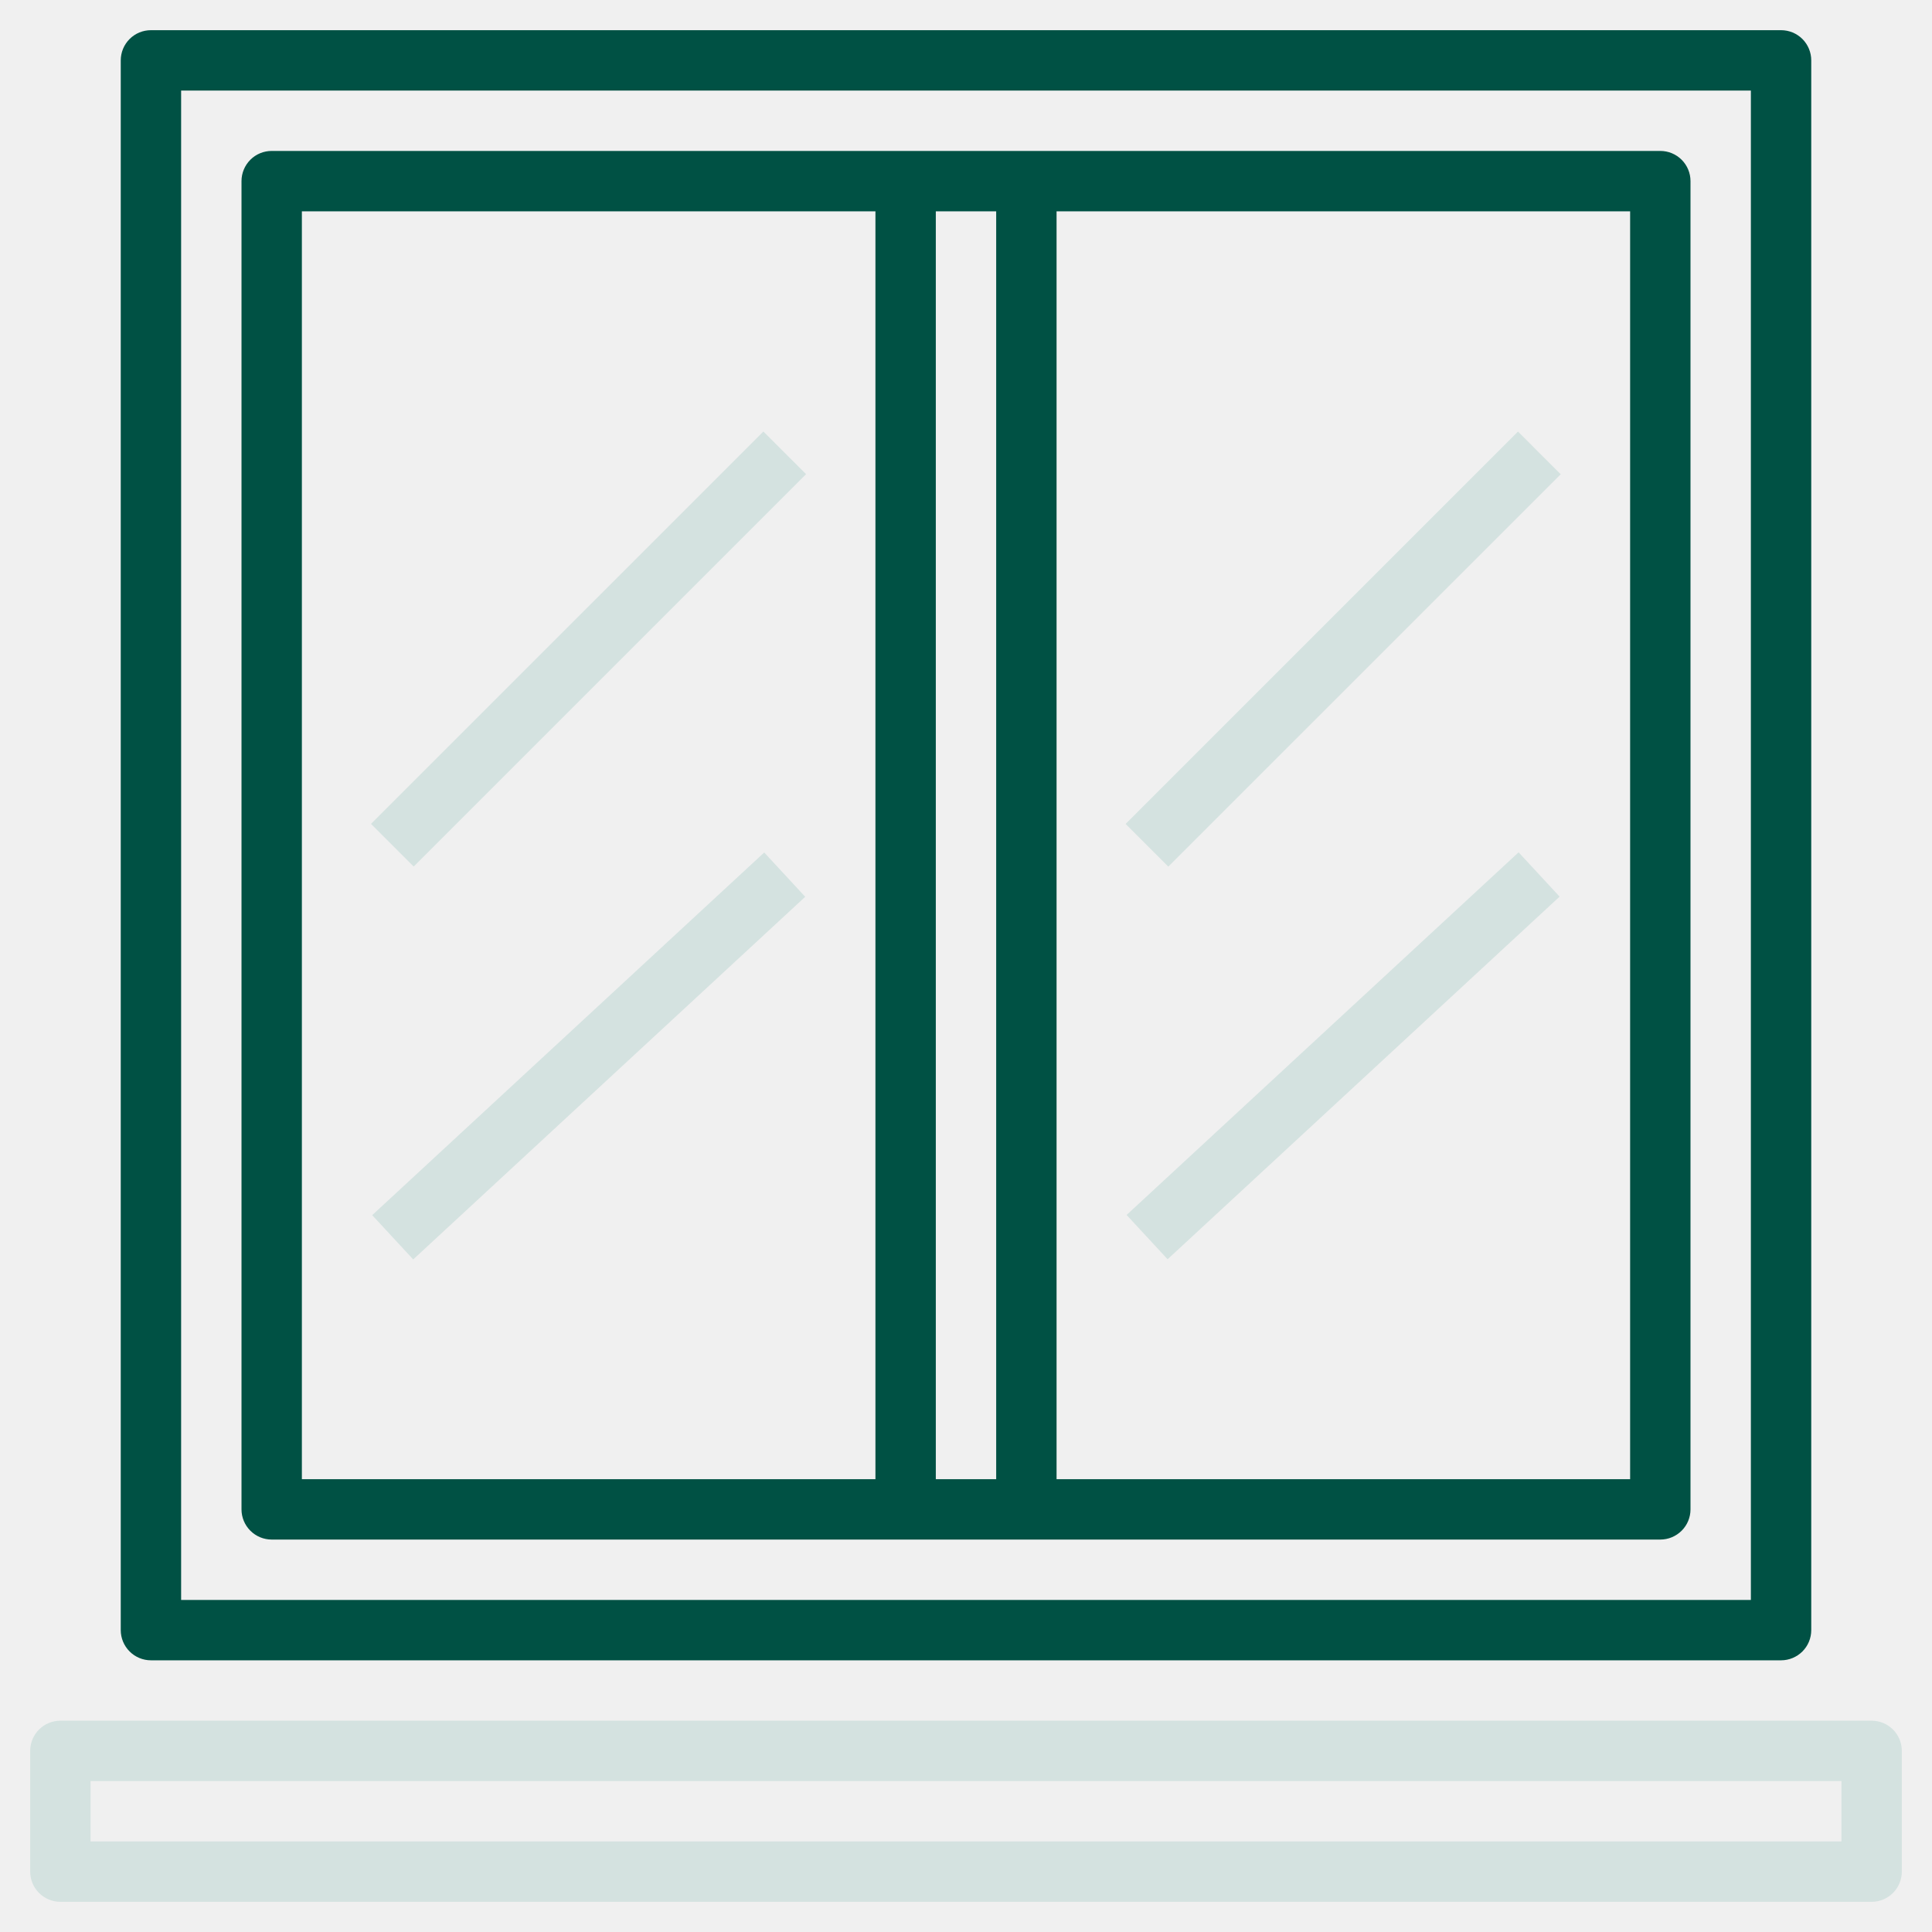
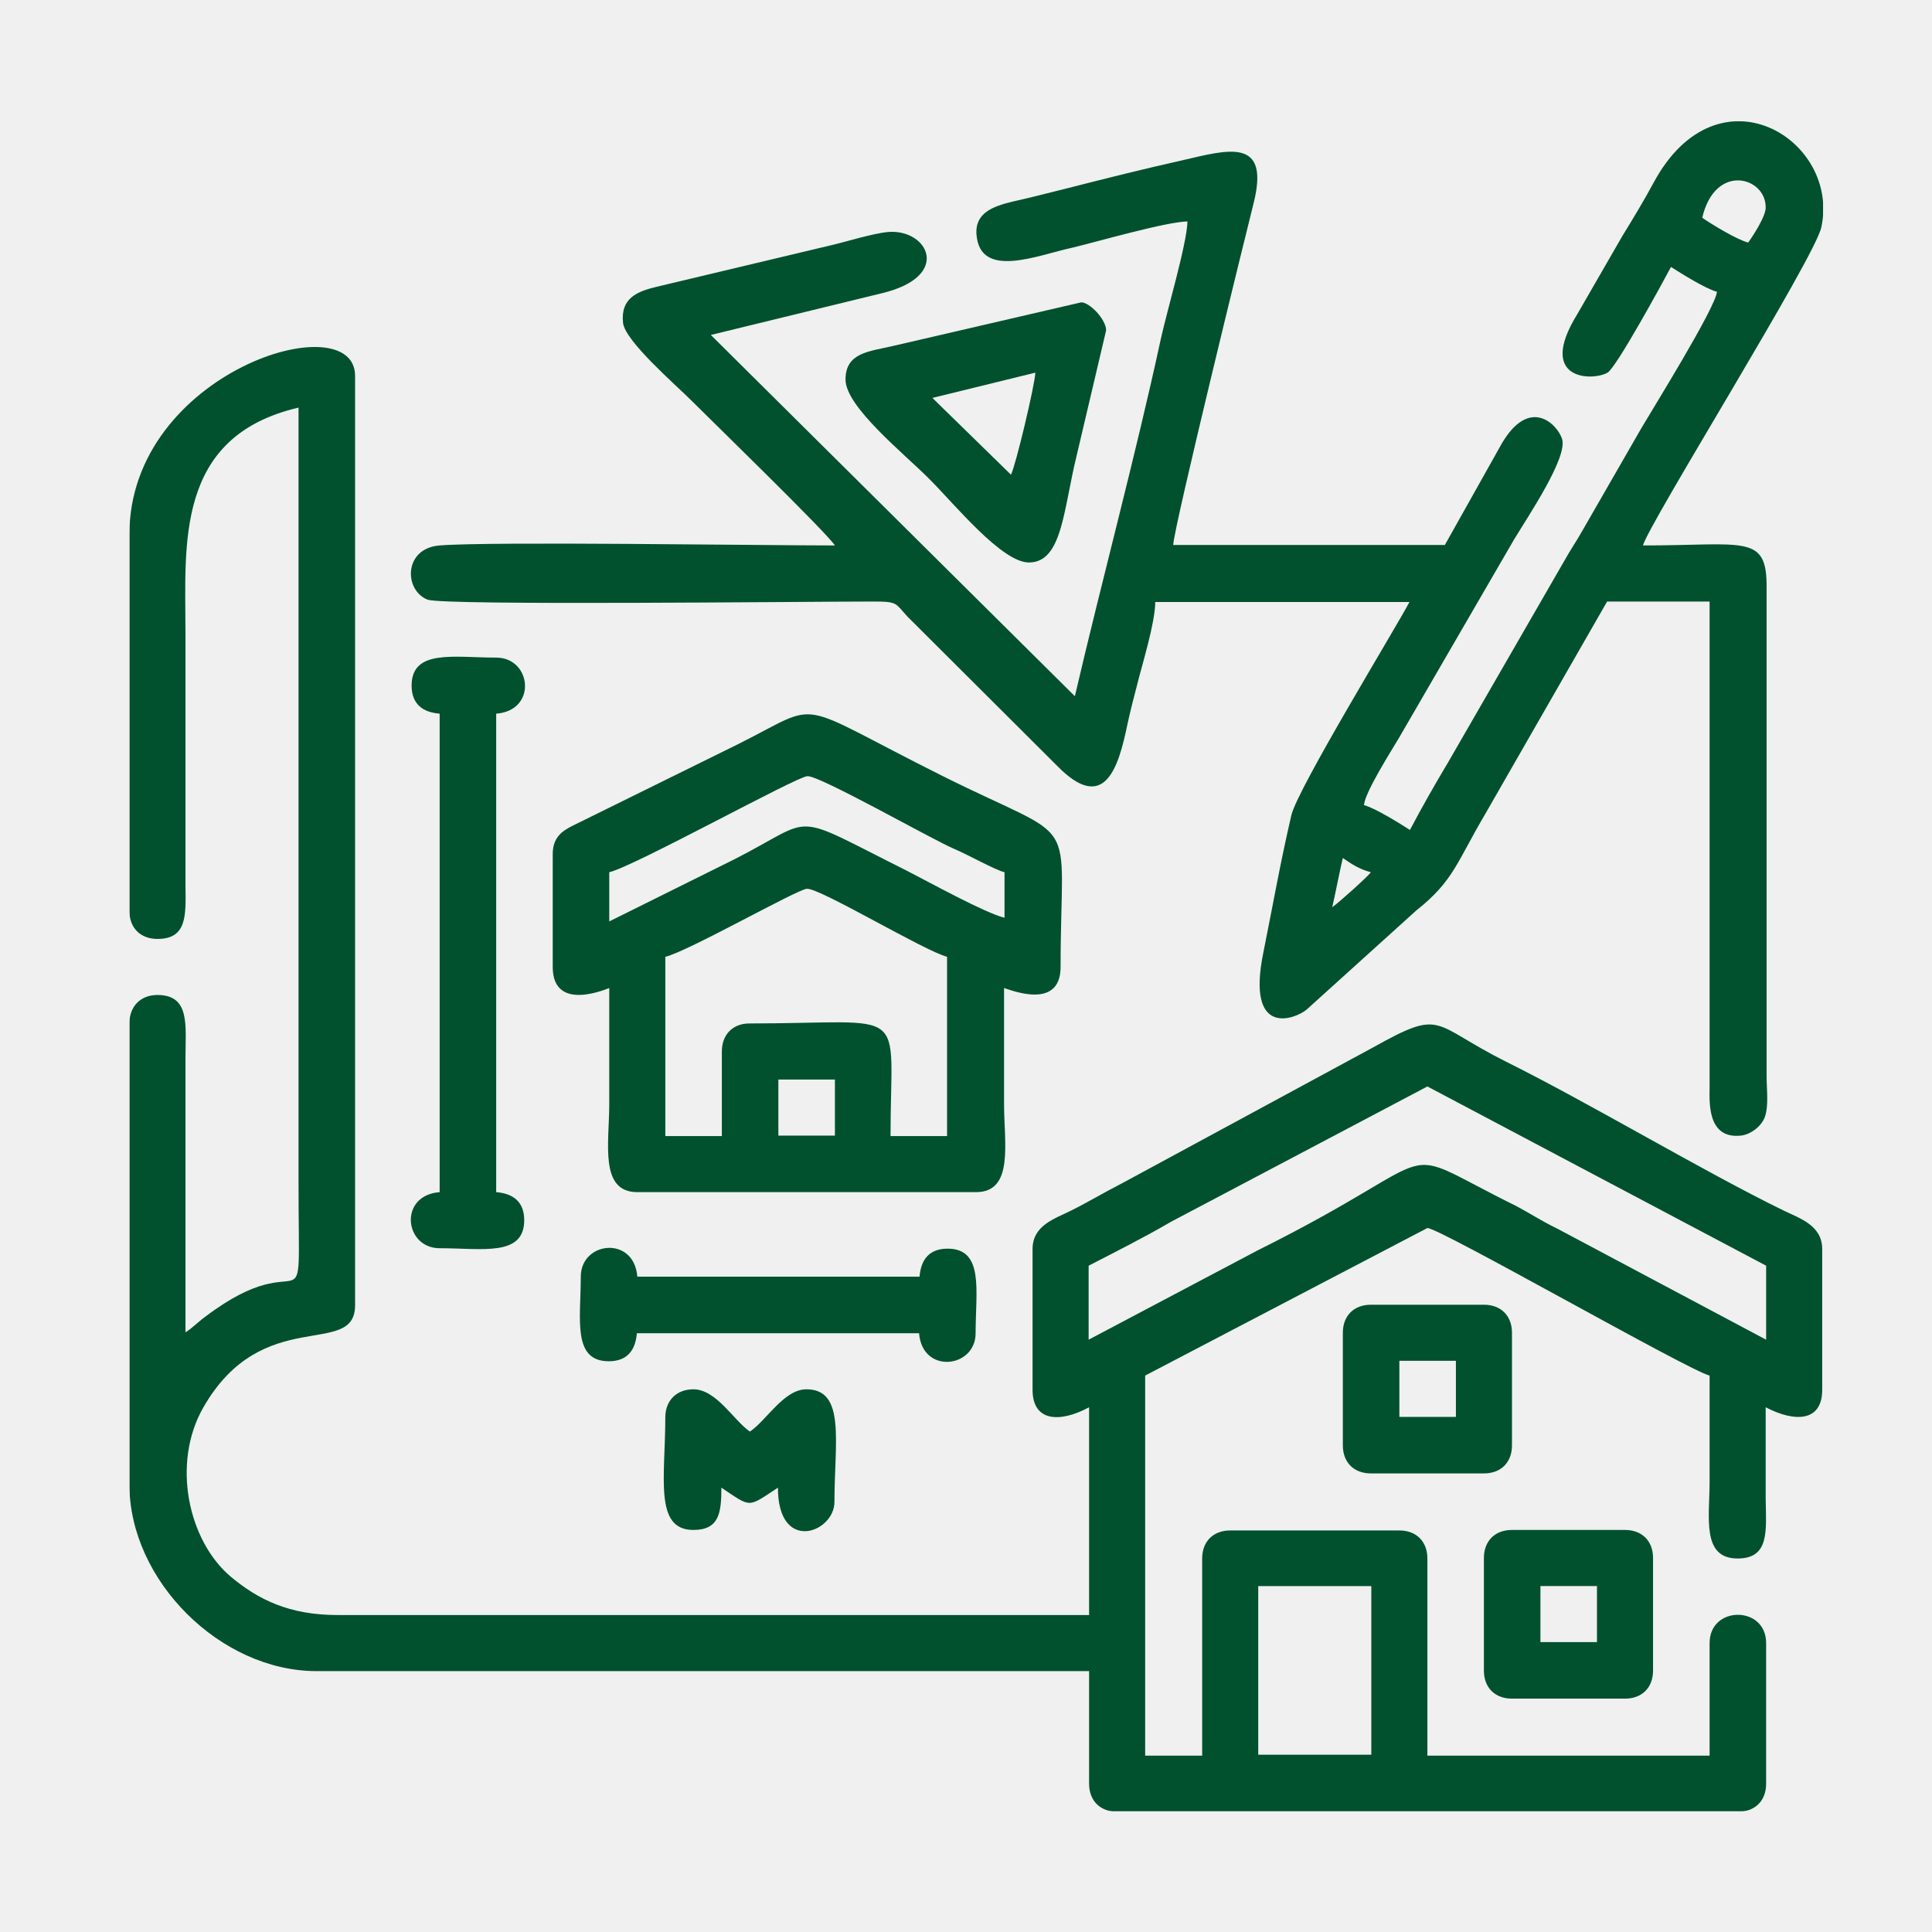
- <svg xmlns="http://www.w3.org/2000/svg" width="72" height="72" viewBox="0 0 72 72" fill="none">
-   <path d="M61.875 5.625H10.125C9.827 5.625 9.54 5.743 9.33 5.954C9.119 6.165 9 6.452 9 6.75V56.25C9 56.548 9.119 56.834 9.33 57.045C9.54 57.256 9.827 57.375 10.125 57.375H61.875C62.173 57.375 62.459 57.256 62.67 57.045C62.882 56.834 63 56.548 63 56.25V6.75C63 6.452 62.882 6.165 62.67 5.954C62.459 5.743 62.173 5.625 61.875 5.625ZM37.125 7.875V55.125H34.875V7.875H37.125ZM11.25 7.875H32.625V55.125H11.25V7.875ZM60.75 55.125H39.375V7.875H60.75V55.125Z" fill="#005144" />
-   <path d="M4.5 2.25V60.75C4.5 61.048 4.619 61.334 4.83 61.545C5.04 61.756 5.327 61.875 5.625 61.875H66.375C66.673 61.875 66.96 61.756 67.171 61.545C67.382 61.334 67.5 61.048 67.5 60.75V2.25C67.5 1.952 67.382 1.665 67.171 1.454C66.96 1.243 66.673 1.125 66.375 1.125H5.625C5.327 1.125 5.04 1.243 4.83 1.454C4.619 1.665 4.5 1.952 4.5 2.25ZM6.75 3.375H65.25V59.625H6.75V3.375Z" fill="#005144" />
-   <path d="M41.948 30.706L56.571 16.083L58.163 17.674L43.539 32.296L41.948 30.706ZM41.985 45.278L56.594 31.763L58.122 33.415L43.513 46.929L41.985 45.278ZM13.826 30.703L28.449 16.081L30.04 17.671L15.417 32.294L13.826 30.703ZM13.871 45.285L28.48 31.77L30.008 33.421L15.399 46.936L13.871 45.285ZM69.75 64.125H2.25C1.952 64.125 1.665 64.243 1.454 64.454C1.244 64.665 1.125 64.952 1.125 65.25V69.75C1.125 70.048 1.244 70.335 1.454 70.545C1.665 70.756 1.952 70.875 2.25 70.875H69.75C70.048 70.875 70.335 70.756 70.546 70.545C70.757 70.335 70.875 70.048 70.875 69.75V65.25C70.875 64.952 70.757 64.665 70.546 64.454C70.335 64.243 70.048 64.125 69.75 64.125ZM68.625 68.625H3.375V66.375H68.625V68.625Z" fill="#D4E2E0" />
+ <svg xmlns="http://www.w3.org/2000/svg" width="80" height="80" viewBox="0 0 80 80" fill="none">
+   <mask id="mask0_2045_3071" style="mask-type:luminance" maskUnits="userSpaceOnUse" x="5" y="5" width="71" height="70">
+     <path d="M75.492 5H5.358V75H75.492V5Z" fill="white" />
+   </mask>
+   <g mask="url(#mask0_2045_3071)">
+     <path fill-rule="evenodd" clip-rule="evenodd" d="M5.358 22.13V37.718C5.358 38.422 5.815 38.879 6.519 38.879C7.737 38.879 7.699 37.927 7.68 36.69V26.203C7.68 22.568 7.224 18.076 12.362 16.878V49.061C12.362 55.627 12.838 51.23 8.499 54.523C8.137 54.789 8.004 54.961 7.68 55.17V43.827C7.68 42.475 7.89 41.2 6.519 41.2C5.815 41.2 5.358 41.676 5.358 42.38V61.47C5.358 65.447 9.127 69.197 13.104 69.197H45.097V73.859C45.097 74.564 45.554 75.02 46.258 75.02H71.971C72.675 75.02 73.132 74.564 73.132 73.859V68.036C73.132 66.475 70.791 66.475 70.791 68.036V72.698H59.105V64.534C59.105 63.83 58.648 63.373 57.944 63.373H50.94C50.236 63.373 49.779 63.83 49.779 64.534V72.698H47.419V56.959L59.105 50.85C59.619 50.85 69.953 56.769 70.791 56.959C70.791 58.424 70.791 59.871 70.791 61.336C70.791 62.84 70.448 64.534 71.952 64.534C73.284 64.534 73.132 63.373 73.113 62.06C73.113 60.803 73.113 59.528 73.113 58.272C74.312 58.9 75.454 58.881 75.454 57.549V51.725C75.454 50.736 74.521 50.45 73.855 50.126C70.505 48.49 65.842 45.692 62.359 43.96C59.238 42.399 59.79 41.733 56.859 43.37L46.449 49.004C45.668 49.403 45.078 49.765 44.355 50.126C43.67 50.469 42.756 50.736 42.756 51.725V57.549C42.756 58.881 43.898 58.919 45.097 58.272V66.875H13.98C11.963 66.875 10.687 66.228 9.564 65.295C7.795 63.81 7.09 60.594 8.423 58.272C10.878 53.99 14.703 56.274 14.703 54.047V15.564C14.703 12.557 5.358 15.393 5.358 22.13ZM45.078 55.474V52.41C46.22 51.82 47.362 51.249 48.504 50.583L59.105 44.988L73.132 52.41V55.474L64.472 50.869C63.806 50.545 63.387 50.26 62.778 49.936C57.373 47.272 60.399 47.633 52.063 51.782L45.078 55.474ZM52.101 65.676H56.783V72.66H52.101V65.676Z" fill="#01512E" />
+     <path fill-rule="evenodd" clip-rule="evenodd" d="M49.17 9.169C49.151 10.082 48.314 12.899 48.066 14.041C47.02 18.875 45.63 24.014 44.508 28.829L29.434 13.87L36.533 12.138C39.445 11.433 38.417 9.473 36.781 9.606C36.133 9.663 34.991 10.025 34.401 10.158L27.207 11.871C26.408 12.062 25.685 12.328 25.799 13.375C25.894 14.136 27.988 15.944 28.616 16.572C29.529 17.486 34.154 21.977 34.573 22.586C31.471 22.586 20.318 22.415 18.205 22.586C16.702 22.701 16.721 24.451 17.71 24.832C18.376 25.079 33.298 24.908 36.171 24.908C37.199 24.908 37.066 24.984 37.58 25.536L43.784 31.722C45.745 33.72 46.316 31.76 46.677 30.028C46.791 29.495 46.944 28.886 47.077 28.391C47.305 27.459 47.819 25.86 47.838 24.927H58.363C57.792 26.012 53.719 32.673 53.472 33.758C53.015 35.718 52.71 37.469 52.311 39.449C51.587 43.008 53.643 42.189 54.1 41.809L58.648 37.698C60.19 36.48 60.323 35.699 61.503 33.701L66.547 24.908H70.791V45.006C70.791 45.558 70.658 47.176 72.085 47.023C72.466 46.985 72.922 46.662 73.075 46.262C73.246 45.786 73.151 45.101 73.151 44.587V24.337C73.17 22.091 72.256 22.586 68.031 22.586C68.278 21.673 75.149 10.672 75.416 9.416C76.215 5.781 71.133 2.622 68.469 7.57C68.069 8.312 67.632 9.035 67.175 9.778L65.31 13.013C63.616 15.754 65.938 15.792 66.566 15.43C66.927 15.221 68.85 11.7 69.192 11.053C69.573 11.3 70.638 11.966 71.095 12.081C71.038 12.747 68.374 17.029 67.974 17.714L65.576 21.882C65.29 22.396 65.043 22.738 64.758 23.252L59.962 31.569C59.391 32.521 58.896 33.397 58.382 34.367C58.001 34.12 56.935 33.454 56.479 33.339C56.517 32.806 57.621 31.075 57.925 30.561L62.683 22.358C63.292 21.349 64.929 18.932 64.681 18.171C64.472 17.543 63.33 16.42 62.188 18.361L59.828 22.567H48.58C48.599 21.863 51.606 9.606 51.911 8.407C52.596 5.667 50.845 6.2 48.961 6.637C47.343 6.999 45.897 7.361 44.26 7.779C43.404 7.989 42.776 8.16 41.919 8.35C41.139 8.541 40.358 8.807 40.435 9.721C40.587 11.586 42.985 10.558 44.412 10.254C45.516 9.987 48.276 9.188 49.17 9.169ZM72.389 10.044C71.933 9.93 70.867 9.283 70.486 9.016C71.019 6.733 73.113 7.323 73.113 8.579C73.132 8.94 72.58 9.778 72.389 10.044ZM55.165 37.565C55.318 36.898 55.451 36.175 55.603 35.528C55.965 35.776 56.269 35.985 56.764 36.118C56.65 36.289 55.375 37.431 55.165 37.565Z" fill="#01512E" />
+     <path fill-rule="evenodd" clip-rule="evenodd" d="M22.887 35.375V40.038C22.887 41.96 25.19 40.913 25.228 40.913C25.228 42.512 25.228 44.111 25.228 45.729C25.228 47.327 24.809 49.364 26.389 49.364H40.415C41.995 49.364 41.576 47.327 41.576 45.729C41.576 44.13 41.576 42.531 41.576 40.913C41.805 40.971 43.917 41.865 43.917 40.038C43.917 33.453 44.869 35.052 39.007 32.121C32.688 28.961 34.154 29.018 30.576 30.807L23.743 34.176C23.229 34.423 22.887 34.709 22.887 35.375ZM25.228 38.154V36.117C26.274 35.87 32.974 32.159 33.431 32.14C33.925 32.102 38.569 34.747 39.502 35.147C40.092 35.394 41.196 36.022 41.595 36.117V38.002C40.796 37.811 38.455 36.517 37.56 36.06C32.574 33.567 33.887 33.815 30.404 35.584L25.228 38.154ZM29.89 43.54V47.042H27.55V39.619C28.463 39.41 33.012 36.822 33.411 36.803C33.944 36.764 38.265 39.372 39.216 39.619V47.042H36.875C36.875 41.523 37.77 42.379 31.032 42.379C30.347 42.379 29.89 42.836 29.89 43.54ZM32.231 44.701H34.572V47.023H32.231V44.701Z" fill="#01512E" />
+     <path fill-rule="evenodd" clip-rule="evenodd" d="M17.044 28.391C17.044 29.152 17.501 29.495 18.205 29.552V49.364C16.492 49.497 16.74 51.686 18.205 51.686C19.956 51.686 21.707 52.048 21.707 50.525C21.707 49.764 21.25 49.421 20.546 49.364V29.552C22.259 29.419 22.012 27.23 20.546 27.23C18.795 27.23 17.044 26.868 17.044 28.391Z" fill="#01512E" />
+     <path fill-rule="evenodd" clip-rule="evenodd" d="M35.011 15.716C35.011 16.839 37.409 18.761 38.475 19.827C39.54 20.893 41.482 23.291 42.605 23.291C43.994 23.291 44.032 21.083 44.584 18.856L45.802 13.68C45.802 13.223 45.117 12.519 44.774 12.519L36.971 14.327C36 14.555 35.011 14.593 35.011 15.716ZM41.862 19.656L38.608 16.477L42.871 15.431C42.852 15.944 42.053 19.294 41.862 19.656Z" fill="#01512E" />
+     <path fill-rule="evenodd" clip-rule="evenodd" d="M24.049 52.865C24.049 54.615 23.688 56.367 25.21 56.367C25.971 56.367 26.314 55.91 26.371 55.206H38.057C38.19 56.918 40.398 56.652 40.398 55.206C40.398 53.455 40.759 51.704 39.237 51.704C38.475 51.704 38.133 52.16 38.076 52.865H26.39C26.257 51.152 24.049 51.399 24.049 52.865Z" fill="#01512E" />
+     <path fill-rule="evenodd" clip-rule="evenodd" d="M55.604 55.187V59.85C55.604 60.554 56.061 61.011 56.765 61.011H61.447C62.151 61.011 62.608 60.554 62.608 59.85V55.187C62.608 54.483 62.151 54.026 61.447 54.026H56.765C56.061 54.026 55.604 54.483 55.604 55.187ZM57.945 56.348H60.286V58.67H57.945V56.348Z" fill="#01512E" />
+     <path fill-rule="evenodd" clip-rule="evenodd" d="M61.445 64.513V69.176C61.445 69.88 61.902 70.337 62.606 70.337H67.288C67.992 70.337 68.449 69.88 68.449 69.176V64.513C68.449 63.809 67.992 63.352 67.288 63.352H62.606C61.902 63.352 61.445 63.809 61.445 64.513ZM63.786 65.674H66.127V67.996H63.786V65.674Z" fill="#01512E" />
+     <path fill-rule="evenodd" clip-rule="evenodd" d="M27.549 58.689C27.549 61.163 27.073 63.352 28.71 63.352C29.776 63.352 29.871 62.648 29.871 61.601C31.127 62.439 30.937 62.439 32.212 61.601C32.212 64.342 34.553 63.466 34.553 62.191C34.553 59.717 35.029 57.528 33.392 57.528C32.459 57.528 31.736 58.822 31.051 59.279C30.385 58.822 29.662 57.528 28.71 57.528C28.025 57.528 27.549 57.985 27.549 58.689Z" fill="#01512E" />
+   </g>
</svg>
